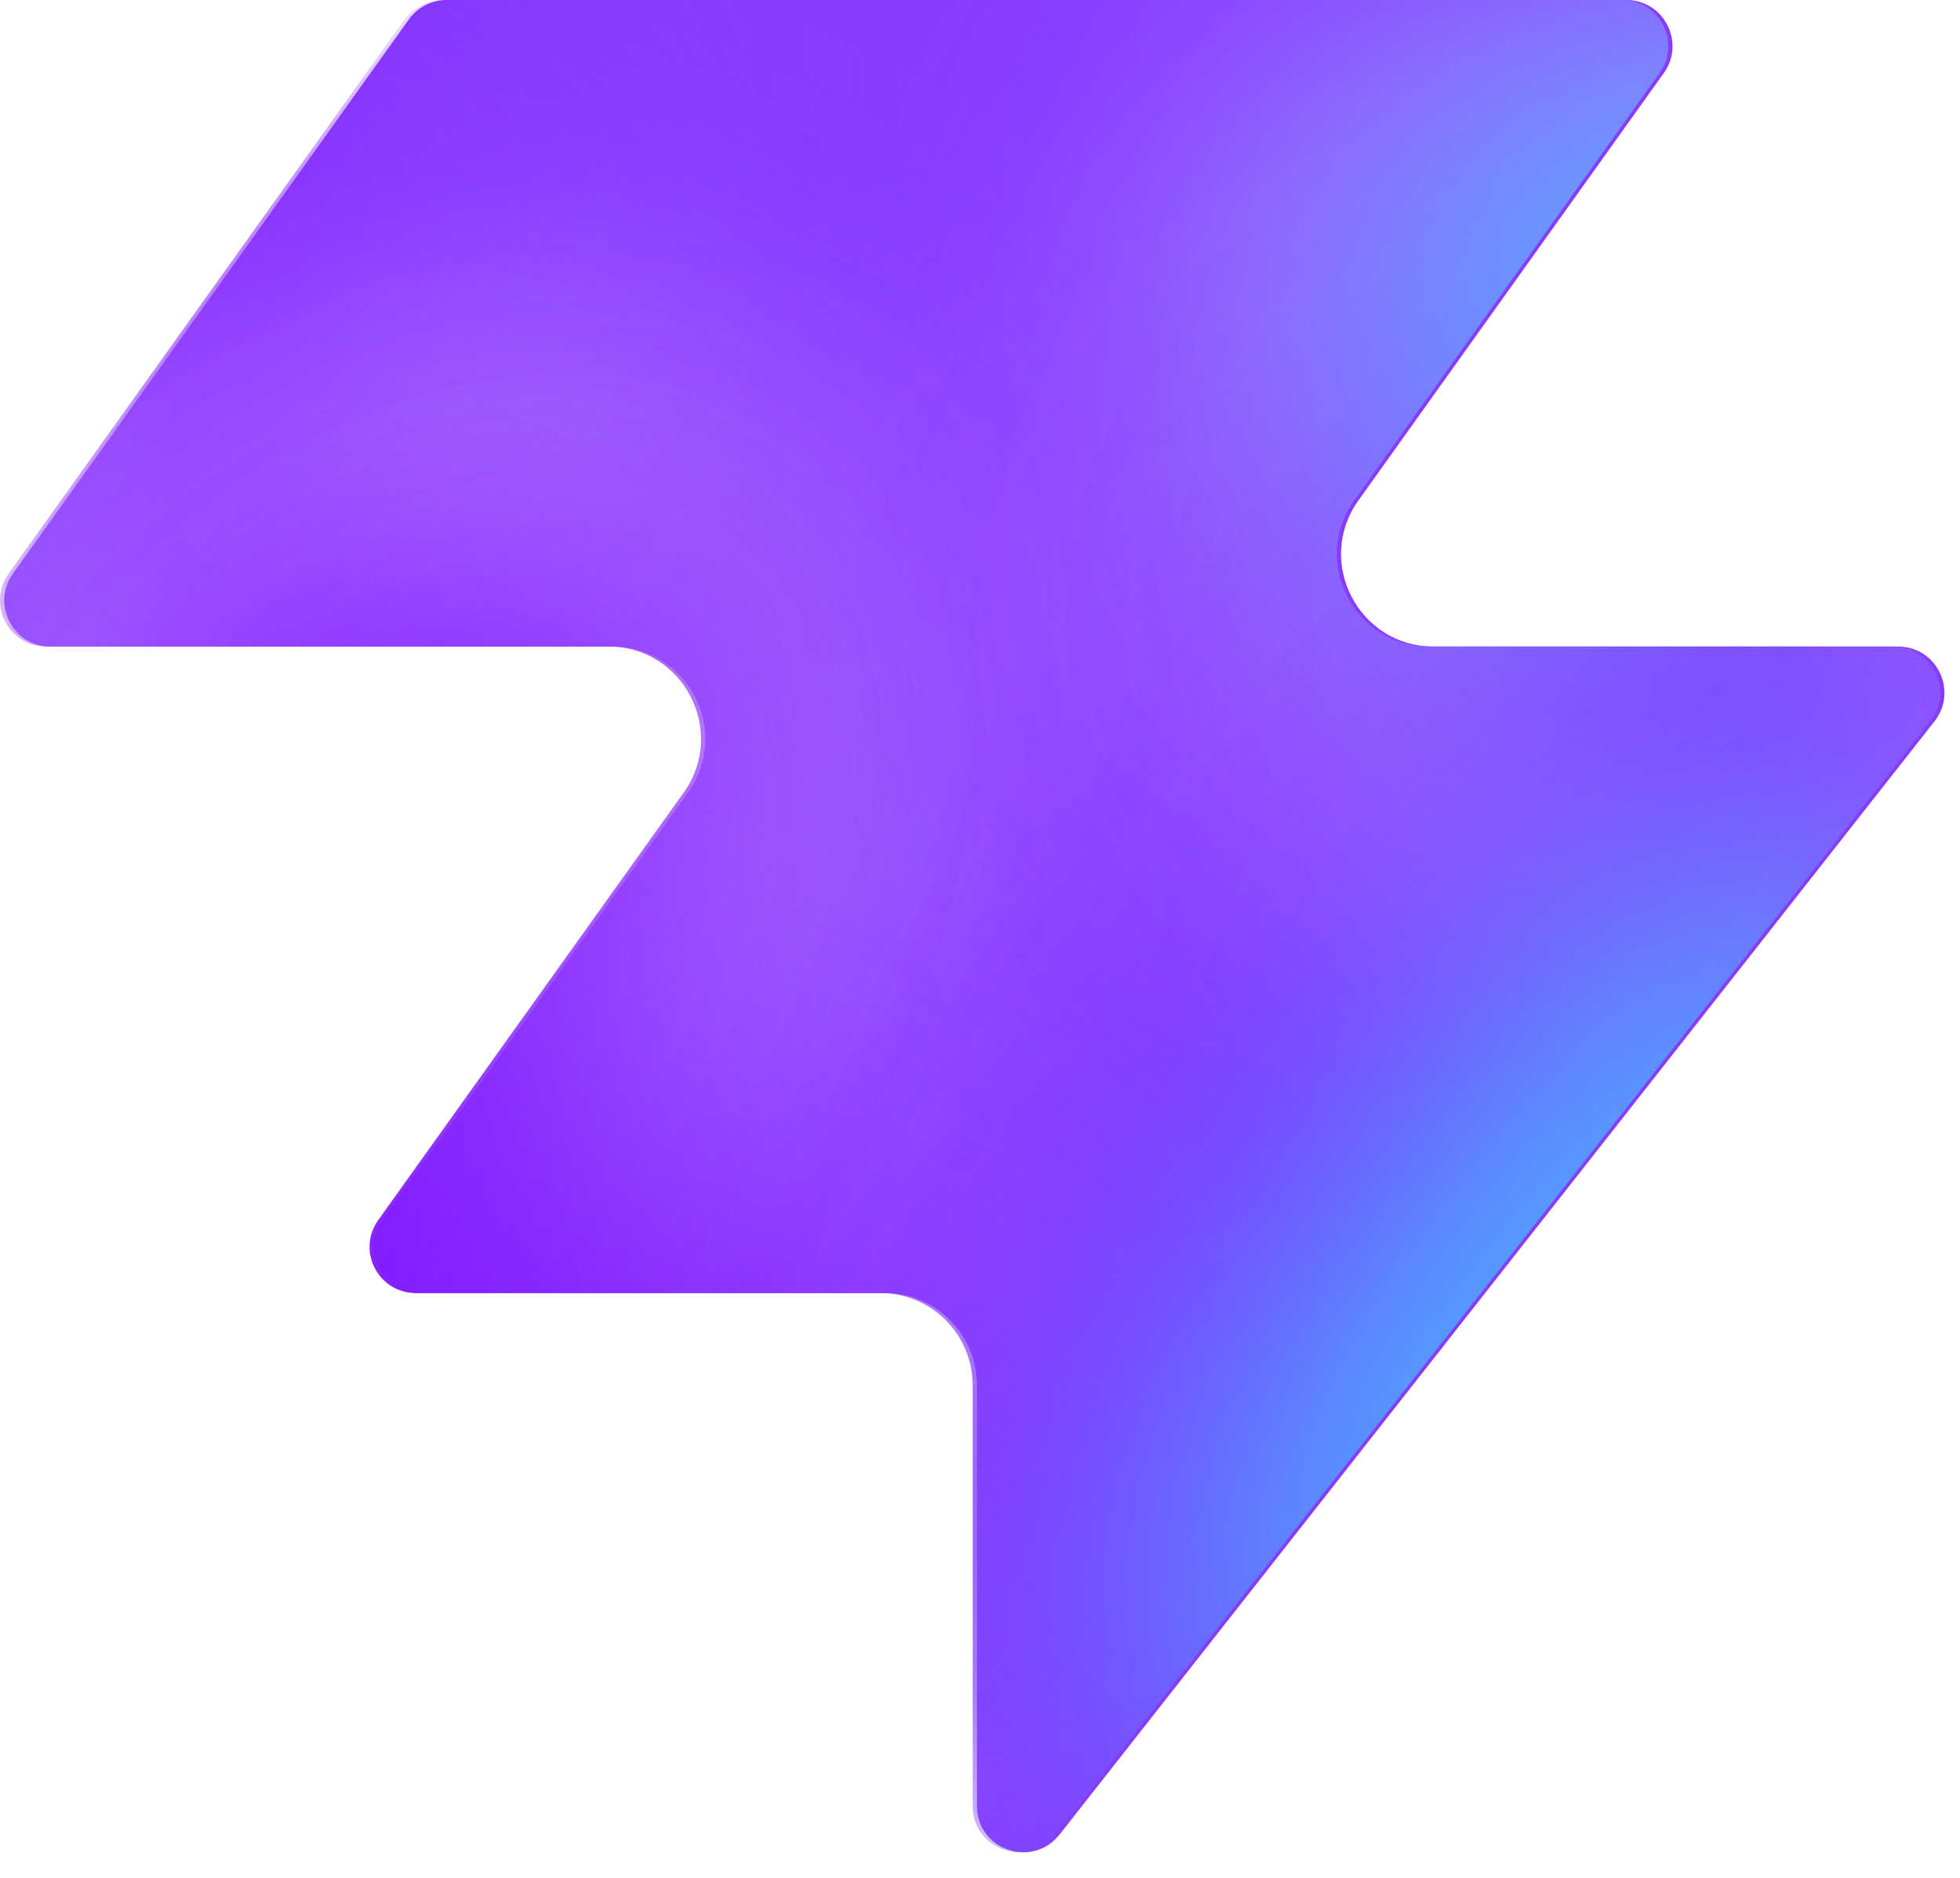
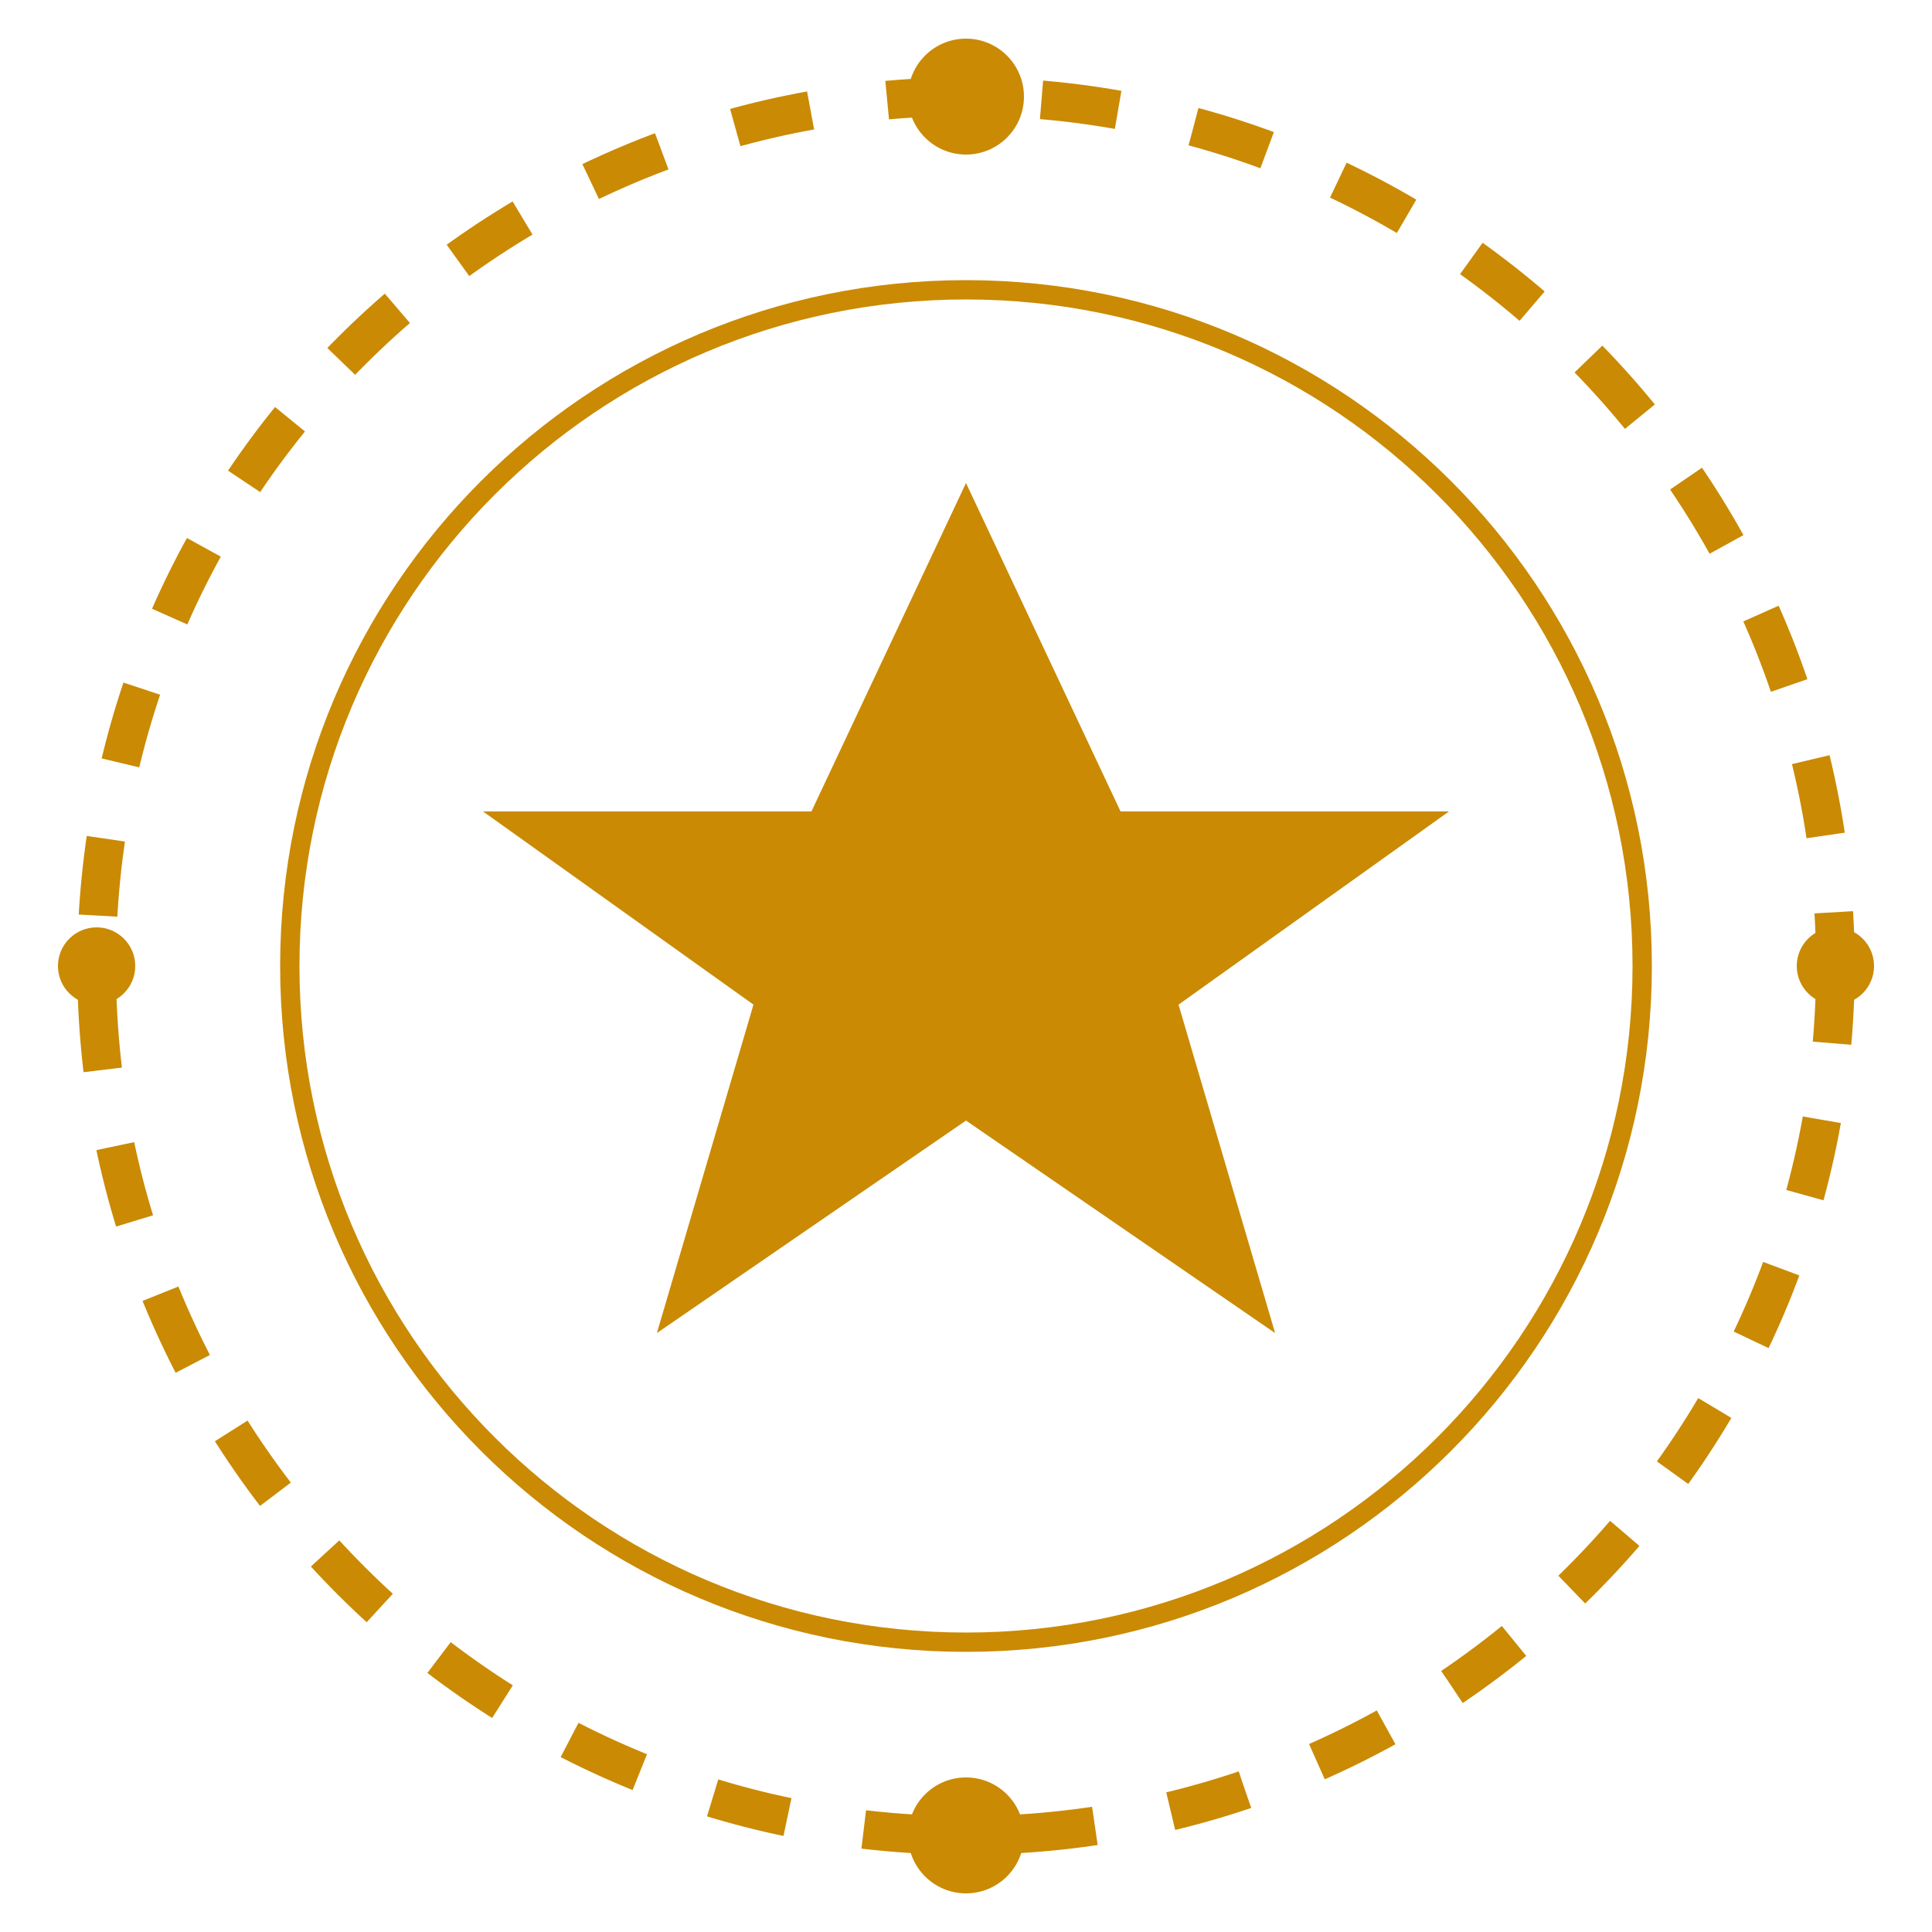
- <svg xmlns="http://www.w3.org/2000/svg" width="48" height="46" fill="none" viewBox="0 0 48 46">
-   <path fill="#863bff" d="M25.946 44.938c-.664.845-2.021.375-2.021-.698V33.937a2.26 2.26 0 0 0-2.262-2.262H10.287c-.92 0-1.456-1.04-.92-1.788l7.48-10.471c1.07-1.497 0-3.578-1.842-3.578H1.237c-.92 0-1.456-1.04-.92-1.788L10.013.474c.214-.297.556-.474.92-.474h28.894c.92 0 1.456 1.04.92 1.788l-7.48 10.471c-1.07 1.498 0 3.579 1.842 3.579h11.377c.943 0 1.473 1.088.89 1.83L25.947 44.94z" style="fill:#863bff;fill:color(display-p3 .525 .23 1);fill-opacity:1" />
-   <mask id="a" width="48" height="46" x="0" y="0" maskUnits="userSpaceOnUse" style="mask-type:alpha">
-     <path fill="#000" d="M25.842 44.938c-.664.844-2.021.375-2.021-.698V33.937a2.26 2.26 0 0 0-2.262-2.262H10.183c-.92 0-1.456-1.04-.92-1.788l7.48-10.471c1.07-1.498 0-3.579-1.842-3.579H1.133c-.92 0-1.456-1.04-.92-1.787L9.91.473c.214-.297.556-.474.92-.474h28.894c.92 0 1.456 1.04.92 1.788l-7.48 10.471c-1.07 1.498 0 3.578 1.842 3.578h11.377c.943 0 1.473 1.088.89 1.832L25.843 44.94z" style="fill:#000;fill-opacity:1" />
-   </mask>
-   <g mask="url(#a)">
-     <g filter="url(#b)">
-       <ellipse cx="5.508" cy="14.704" fill="#ede6ff" rx="5.508" ry="14.704" style="fill:#ede6ff;fill:color(display-p3 .927 .903 1);fill-opacity:1" transform="matrix(.00324 1 1 -.00324 -4.47 31.516)" />
-     </g>
-     <g filter="url(#c)">
-       <ellipse cx="10.399" cy="29.851" fill="#ede6ff" rx="10.399" ry="29.851" style="fill:#ede6ff;fill:color(display-p3 .927 .903 1);fill-opacity:1" transform="matrix(.00324 1 1 -.00324 -39.328 7.883)" />
-     </g>
-     <g filter="url(#d)">
-       <ellipse cx="5.508" cy="30.487" fill="#7e14ff" rx="5.508" ry="30.487" style="fill:#7e14ff;fill:color(display-p3 .492 .077 1);fill-opacity:1" transform="rotate(89.814 -25.913 -14.639)scale(1 -1)" />
-     </g>
-     <g filter="url(#e)">
-       <ellipse cx="5.508" cy="30.599" fill="#7e14ff" rx="5.508" ry="30.599" style="fill:#7e14ff;fill:color(display-p3 .492 .077 1);fill-opacity:1" transform="rotate(89.814 -32.644 -3.334)scale(1 -1)" />
-     </g>
-     <g filter="url(#f)">
-       <ellipse cx="5.508" cy="30.599" fill="#7e14ff" rx="5.508" ry="30.599" style="fill:#7e14ff;fill:color(display-p3 .492 .077 1);fill-opacity:1" transform="matrix(.00324 1 1 -.00324 -34.34 30.47)" />
-     </g>
-     <g filter="url(#g)">
-       <ellipse cx="14.072" cy="22.078" fill="#ede6ff" rx="14.072" ry="22.078" style="fill:#ede6ff;fill:color(display-p3 .927 .903 1);fill-opacity:1" transform="rotate(93.35 24.506 48.493)scale(-1 1)" />
-     </g>
-     <g filter="url(#h)">
-       <ellipse cx="3.47" cy="21.501" fill="#7e14ff" rx="3.47" ry="21.501" style="fill:#7e14ff;fill:color(display-p3 .492 .077 1);fill-opacity:1" transform="rotate(89.009 28.708 47.59)scale(-1 1)" />
-     </g>
-     <g filter="url(#i)">
-       <ellipse cx="3.47" cy="21.501" fill="#7e14ff" rx="3.47" ry="21.501" style="fill:#7e14ff;fill:color(display-p3 .492 .077 1);fill-opacity:1" transform="rotate(89.009 28.708 47.59)scale(-1 1)" />
-     </g>
-     <g filter="url(#j)">
-       <ellipse cx=".387" cy="8.972" fill="#7e14ff" rx="4.407" ry="29.108" style="fill:#7e14ff;fill:color(display-p3 .492 .077 1);fill-opacity:1" transform="rotate(39.51 .387 8.972)" />
-     </g>
-     <g filter="url(#k)">
-       <ellipse cx="47.523" cy="-6.092" fill="#7e14ff" rx="4.407" ry="29.108" style="fill:#7e14ff;fill:color(display-p3 .492 .077 1);fill-opacity:1" transform="rotate(37.892 47.523 -6.092)" />
-     </g>
-     <g filter="url(#l)">
-       <ellipse cx="41.412" cy="6.333" fill="#47bfff" rx="5.971" ry="9.665" style="fill:#47bfff;fill:color(display-p3 .28 .748 1);fill-opacity:1" transform="rotate(37.892 41.412 6.333)" />
-     </g>
-     <g filter="url(#m)">
-       <ellipse cx="-1.879" cy="38.332" fill="#7e14ff" rx="4.407" ry="29.108" style="fill:#7e14ff;fill:color(display-p3 .492 .077 1);fill-opacity:1" transform="rotate(37.892 -1.88 38.332)" />
-     </g>
-     <g filter="url(#n)">
-       <ellipse cx="-1.879" cy="38.332" fill="#7e14ff" rx="4.407" ry="29.108" style="fill:#7e14ff;fill:color(display-p3 .492 .077 1);fill-opacity:1" transform="rotate(37.892 -1.88 38.332)" />
-     </g>
-     <g filter="url(#o)">
-       <ellipse cx="35.651" cy="29.907" fill="#7e14ff" rx="4.407" ry="29.108" style="fill:#7e14ff;fill:color(display-p3 .492 .077 1);fill-opacity:1" transform="rotate(37.892 35.651 29.907)" />
-     </g>
-     <g filter="url(#p)">
-       <ellipse cx="38.418" cy="32.4" fill="#47bfff" rx="5.971" ry="15.297" style="fill:#47bfff;fill:color(display-p3 .28 .748 1);fill-opacity:1" transform="rotate(37.892 38.418 32.4)" />
-     </g>
-   </g>
-   <defs>
-     <filter id="b" width="60.045" height="41.654" x="-19.77" y="16.149" color-interpolation-filters="sRGB" filterUnits="userSpaceOnUse">
-       <feFlood flood-opacity="0" result="BackgroundImageFix" />
-       <feBlend in="SourceGraphic" in2="BackgroundImageFix" result="shape" />
-       <feGaussianBlur result="effect1_foregroundBlur_2002_17158" stdDeviation="7.659" />
-     </filter>
-     <filter id="c" width="90.34" height="51.437" x="-54.613" y="-7.533" color-interpolation-filters="sRGB" filterUnits="userSpaceOnUse">
-       <feFlood flood-opacity="0" result="BackgroundImageFix" />
-       <feBlend in="SourceGraphic" in2="BackgroundImageFix" result="shape" />
-       <feGaussianBlur result="effect1_foregroundBlur_2002_17158" stdDeviation="7.659" />
-     </filter>
-     <filter id="d" width="79.355" height="29.4" x="-49.64" y="2.03" color-interpolation-filters="sRGB" filterUnits="userSpaceOnUse">
-       <feFlood flood-opacity="0" result="BackgroundImageFix" />
-       <feBlend in="SourceGraphic" in2="BackgroundImageFix" result="shape" />
-       <feGaussianBlur result="effect1_foregroundBlur_2002_17158" stdDeviation="4.596" />
-     </filter>
-     <filter id="e" width="79.579" height="29.4" x="-45.045" y="20.029" color-interpolation-filters="sRGB" filterUnits="userSpaceOnUse">
-       <feFlood flood-opacity="0" result="BackgroundImageFix" />
-       <feBlend in="SourceGraphic" in2="BackgroundImageFix" result="shape" />
-       <feGaussianBlur result="effect1_foregroundBlur_2002_17158" stdDeviation="4.596" />
-     </filter>
-     <filter id="f" width="79.579" height="29.4" x="-43.513" y="21.178" color-interpolation-filters="sRGB" filterUnits="userSpaceOnUse">
-       <feFlood flood-opacity="0" result="BackgroundImageFix" />
-       <feBlend in="SourceGraphic" in2="BackgroundImageFix" result="shape" />
-       <feGaussianBlur result="effect1_foregroundBlur_2002_17158" stdDeviation="4.596" />
-     </filter>
-     <filter id="g" width="74.749" height="58.852" x="15.756" y="-17.901" color-interpolation-filters="sRGB" filterUnits="userSpaceOnUse">
-       <feFlood flood-opacity="0" result="BackgroundImageFix" />
-       <feBlend in="SourceGraphic" in2="BackgroundImageFix" result="shape" />
-       <feGaussianBlur result="effect1_foregroundBlur_2002_17158" stdDeviation="7.659" />
-     </filter>
-     <filter id="h" width="61.377" height="25.362" x="23.548" y="2.284" color-interpolation-filters="sRGB" filterUnits="userSpaceOnUse">
-       <feFlood flood-opacity="0" result="BackgroundImageFix" />
-       <feBlend in="SourceGraphic" in2="BackgroundImageFix" result="shape" />
-       <feGaussianBlur result="effect1_foregroundBlur_2002_17158" stdDeviation="4.596" />
-     </filter>
-     <filter id="i" width="61.377" height="25.362" x="23.548" y="2.284" color-interpolation-filters="sRGB" filterUnits="userSpaceOnUse">
-       <feFlood flood-opacity="0" result="BackgroundImageFix" />
-       <feBlend in="SourceGraphic" in2="BackgroundImageFix" result="shape" />
-       <feGaussianBlur result="effect1_foregroundBlur_2002_17158" stdDeviation="4.596" />
-     </filter>
-     <filter id="j" width="56.045" height="63.649" x="-27.636" y="-22.853" color-interpolation-filters="sRGB" filterUnits="userSpaceOnUse">
-       <feFlood flood-opacity="0" result="BackgroundImageFix" />
-       <feBlend in="SourceGraphic" in2="BackgroundImageFix" result="shape" />
-       <feGaussianBlur result="effect1_foregroundBlur_2002_17158" stdDeviation="4.596" />
-     </filter>
-     <filter id="k" width="54.814" height="64.646" x="20.116" y="-38.415" color-interpolation-filters="sRGB" filterUnits="userSpaceOnUse">
-       <feFlood flood-opacity="0" result="BackgroundImageFix" />
-       <feBlend in="SourceGraphic" in2="BackgroundImageFix" result="shape" />
-       <feGaussianBlur result="effect1_foregroundBlur_2002_17158" stdDeviation="4.596" />
-     </filter>
-     <filter id="l" width="33.541" height="35.313" x="24.641" y="-11.323" color-interpolation-filters="sRGB" filterUnits="userSpaceOnUse">
-       <feFlood flood-opacity="0" result="BackgroundImageFix" />
-       <feBlend in="SourceGraphic" in2="BackgroundImageFix" result="shape" />
-       <feGaussianBlur result="effect1_foregroundBlur_2002_17158" stdDeviation="4.596" />
-     </filter>
-     <filter id="m" width="54.814" height="64.646" x="-29.286" y="6.009" color-interpolation-filters="sRGB" filterUnits="userSpaceOnUse">
-       <feFlood flood-opacity="0" result="BackgroundImageFix" />
-       <feBlend in="SourceGraphic" in2="BackgroundImageFix" result="shape" />
-       <feGaussianBlur result="effect1_foregroundBlur_2002_17158" stdDeviation="4.596" />
-     </filter>
-     <filter id="n" width="54.814" height="64.646" x="-29.286" y="6.009" color-interpolation-filters="sRGB" filterUnits="userSpaceOnUse">
-       <feFlood flood-opacity="0" result="BackgroundImageFix" />
-       <feBlend in="SourceGraphic" in2="BackgroundImageFix" result="shape" />
-       <feGaussianBlur result="effect1_foregroundBlur_2002_17158" stdDeviation="4.596" />
-     </filter>
-     <filter id="o" width="54.814" height="64.646" x="8.244" y="-2.416" color-interpolation-filters="sRGB" filterUnits="userSpaceOnUse">
-       <feFlood flood-opacity="0" result="BackgroundImageFix" />
-       <feBlend in="SourceGraphic" in2="BackgroundImageFix" result="shape" />
-       <feGaussianBlur result="effect1_foregroundBlur_2002_17158" stdDeviation="4.596" />
-     </filter>
-     <filter id="p" width="39.409" height="43.623" x="18.713" y="10.588" color-interpolation-filters="sRGB" filterUnits="userSpaceOnUse">
-       <feFlood flood-opacity="0" result="BackgroundImageFix" />
-       <feBlend in="SourceGraphic" in2="BackgroundImageFix" result="shape" />
-       <feGaussianBlur result="effect1_foregroundBlur_2002_17158" stdDeviation="4.596" />
-     </filter>
-   </defs>
+ <svg xmlns="http://www.w3.org/2000/svg" viewBox="0 0 100 100">
+   <circle cx="50" cy="50" r="45" fill="transparent" stroke="#ca8a04" stroke-width="2" stroke-dasharray="4 4" />
+   <circle cx="50" cy="50" r="35" fill="transparent" stroke="#ca8a04" stroke-width="1" />
+   <path d="M50 25 L58 42 L75 42 L61 52 L66 69 L50 58 L34 69 L39 52 L25 42 L42 42 Z" fill="#ca8a04" />
+   <circle cx="50" cy="95" r="3" fill="#ca8a04" />
+   <circle cx="50" cy="5" r="3" fill="#ca8a04" />
+   <circle cx="95" cy="50" r="2" fill="#ca8a04" />
+   <circle cx="5" cy="50" r="2" fill="#ca8a04" />
</svg>
